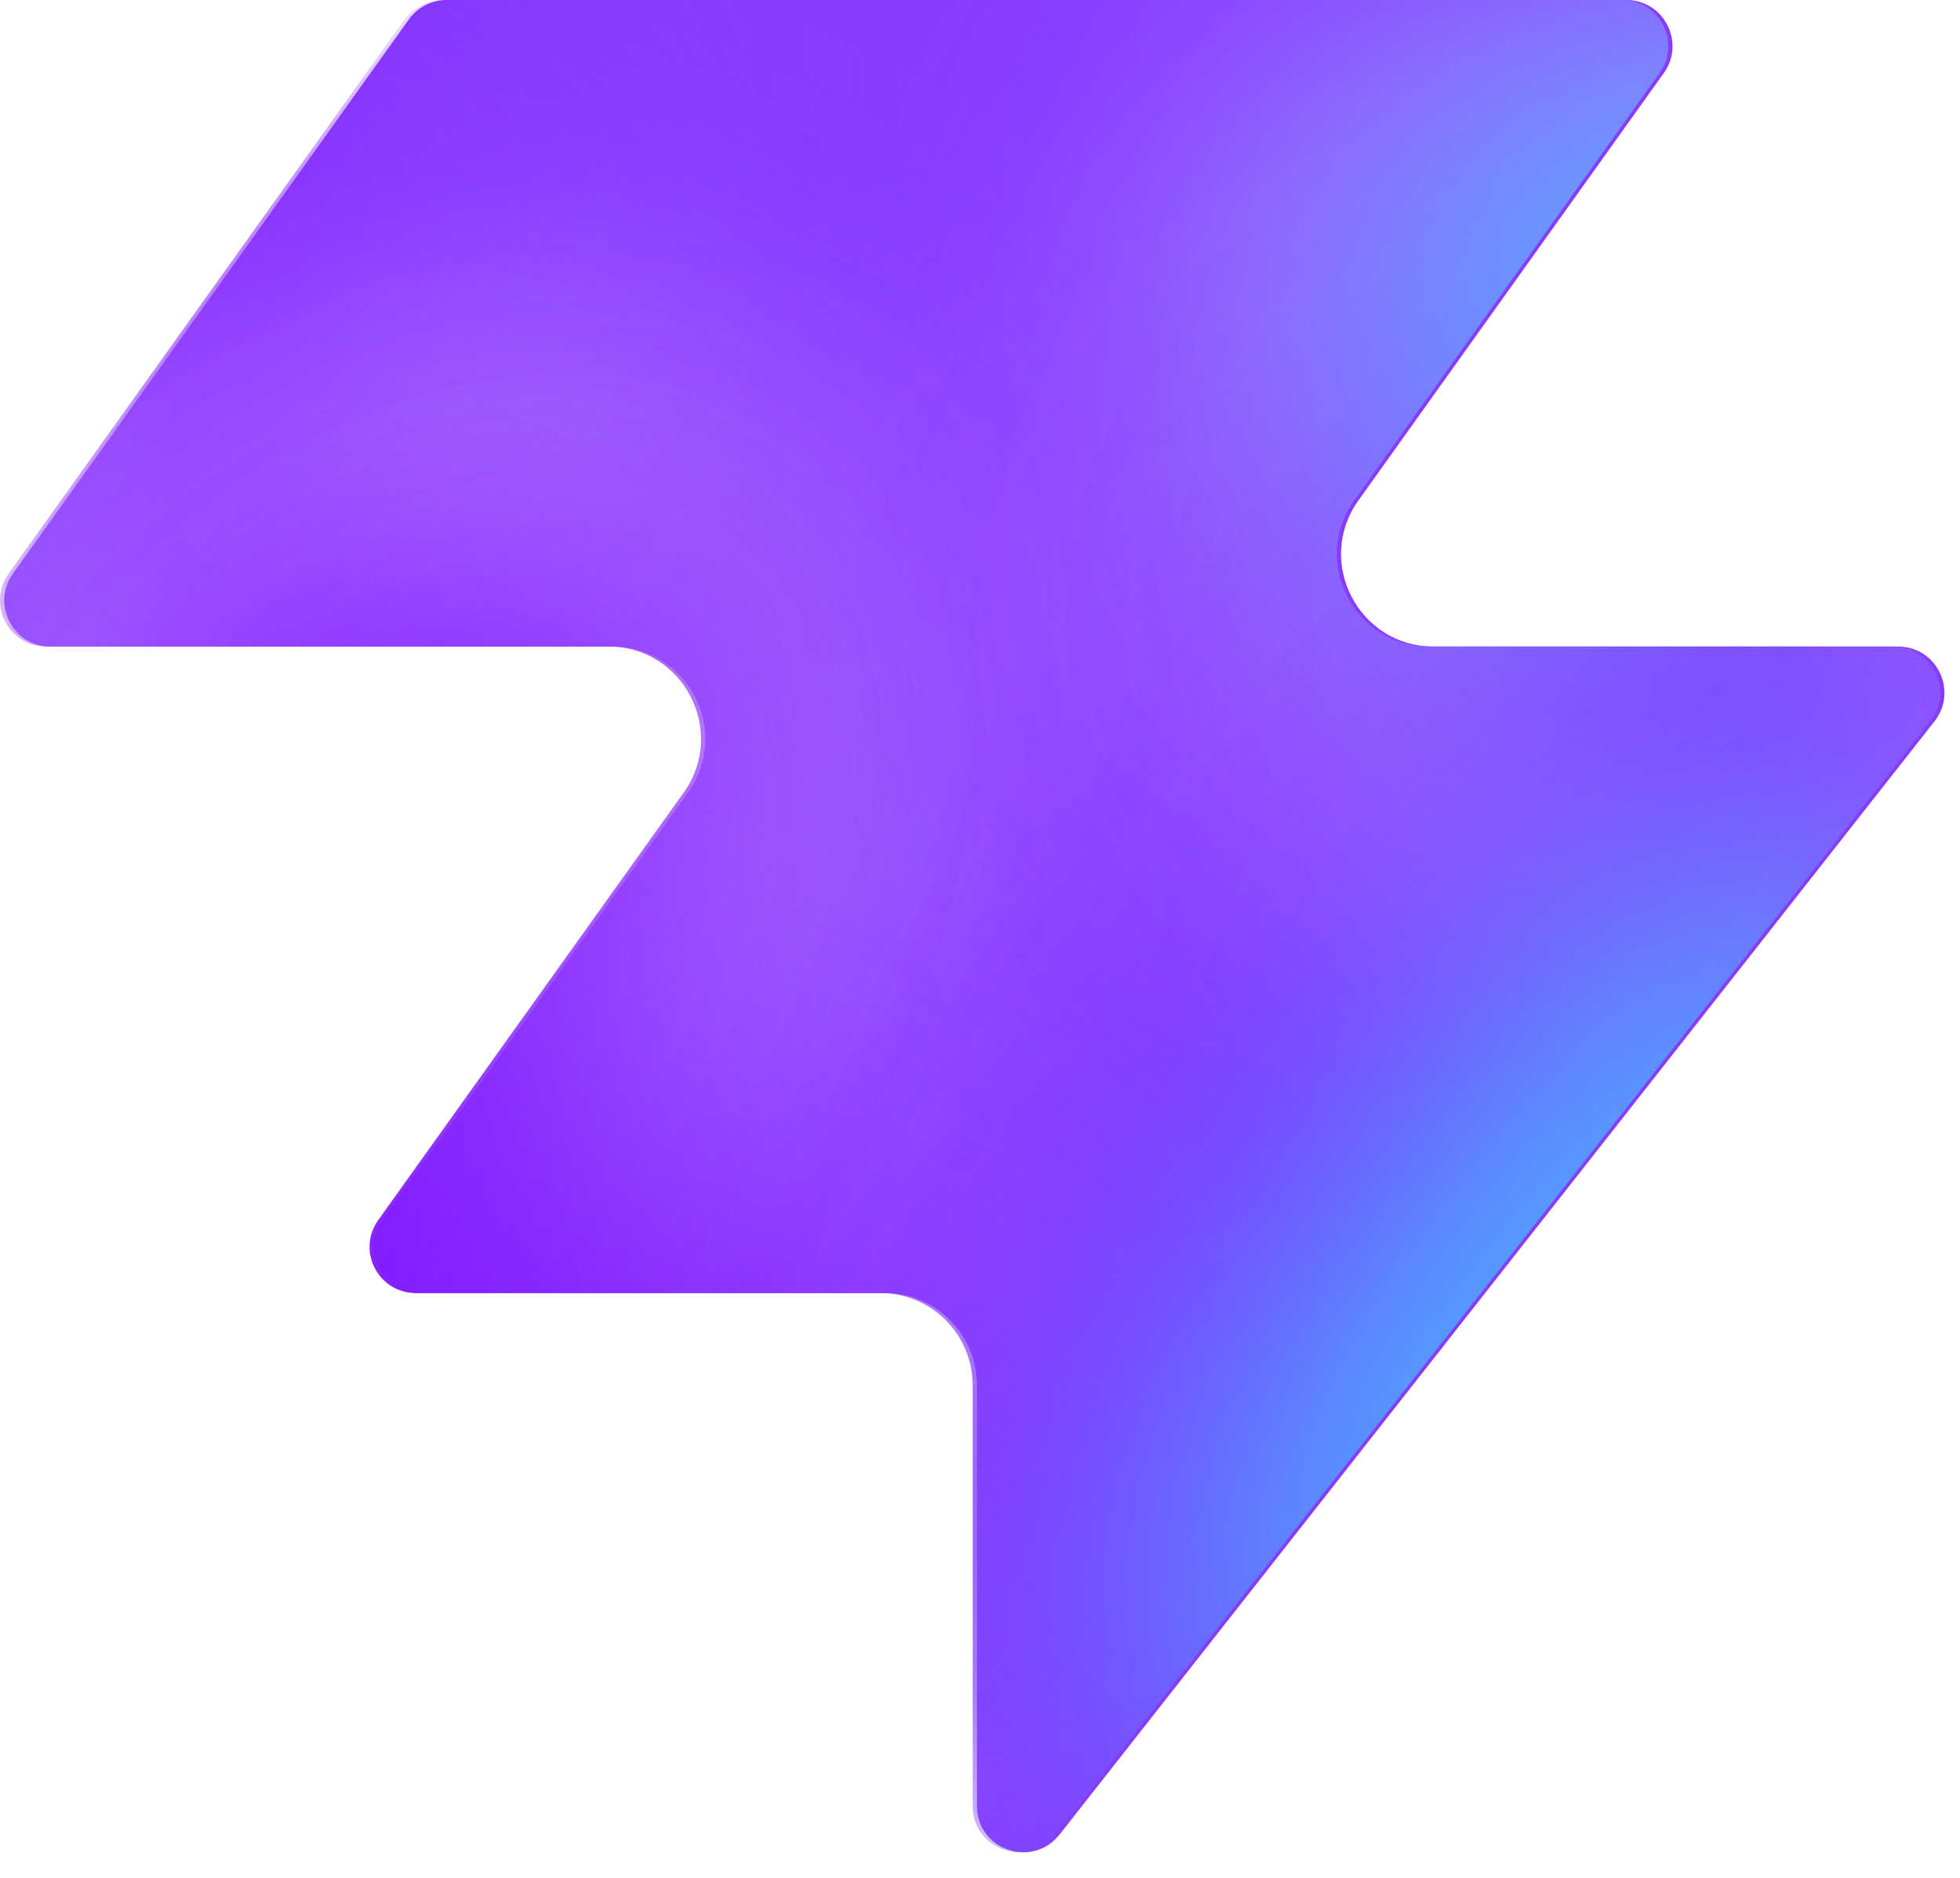
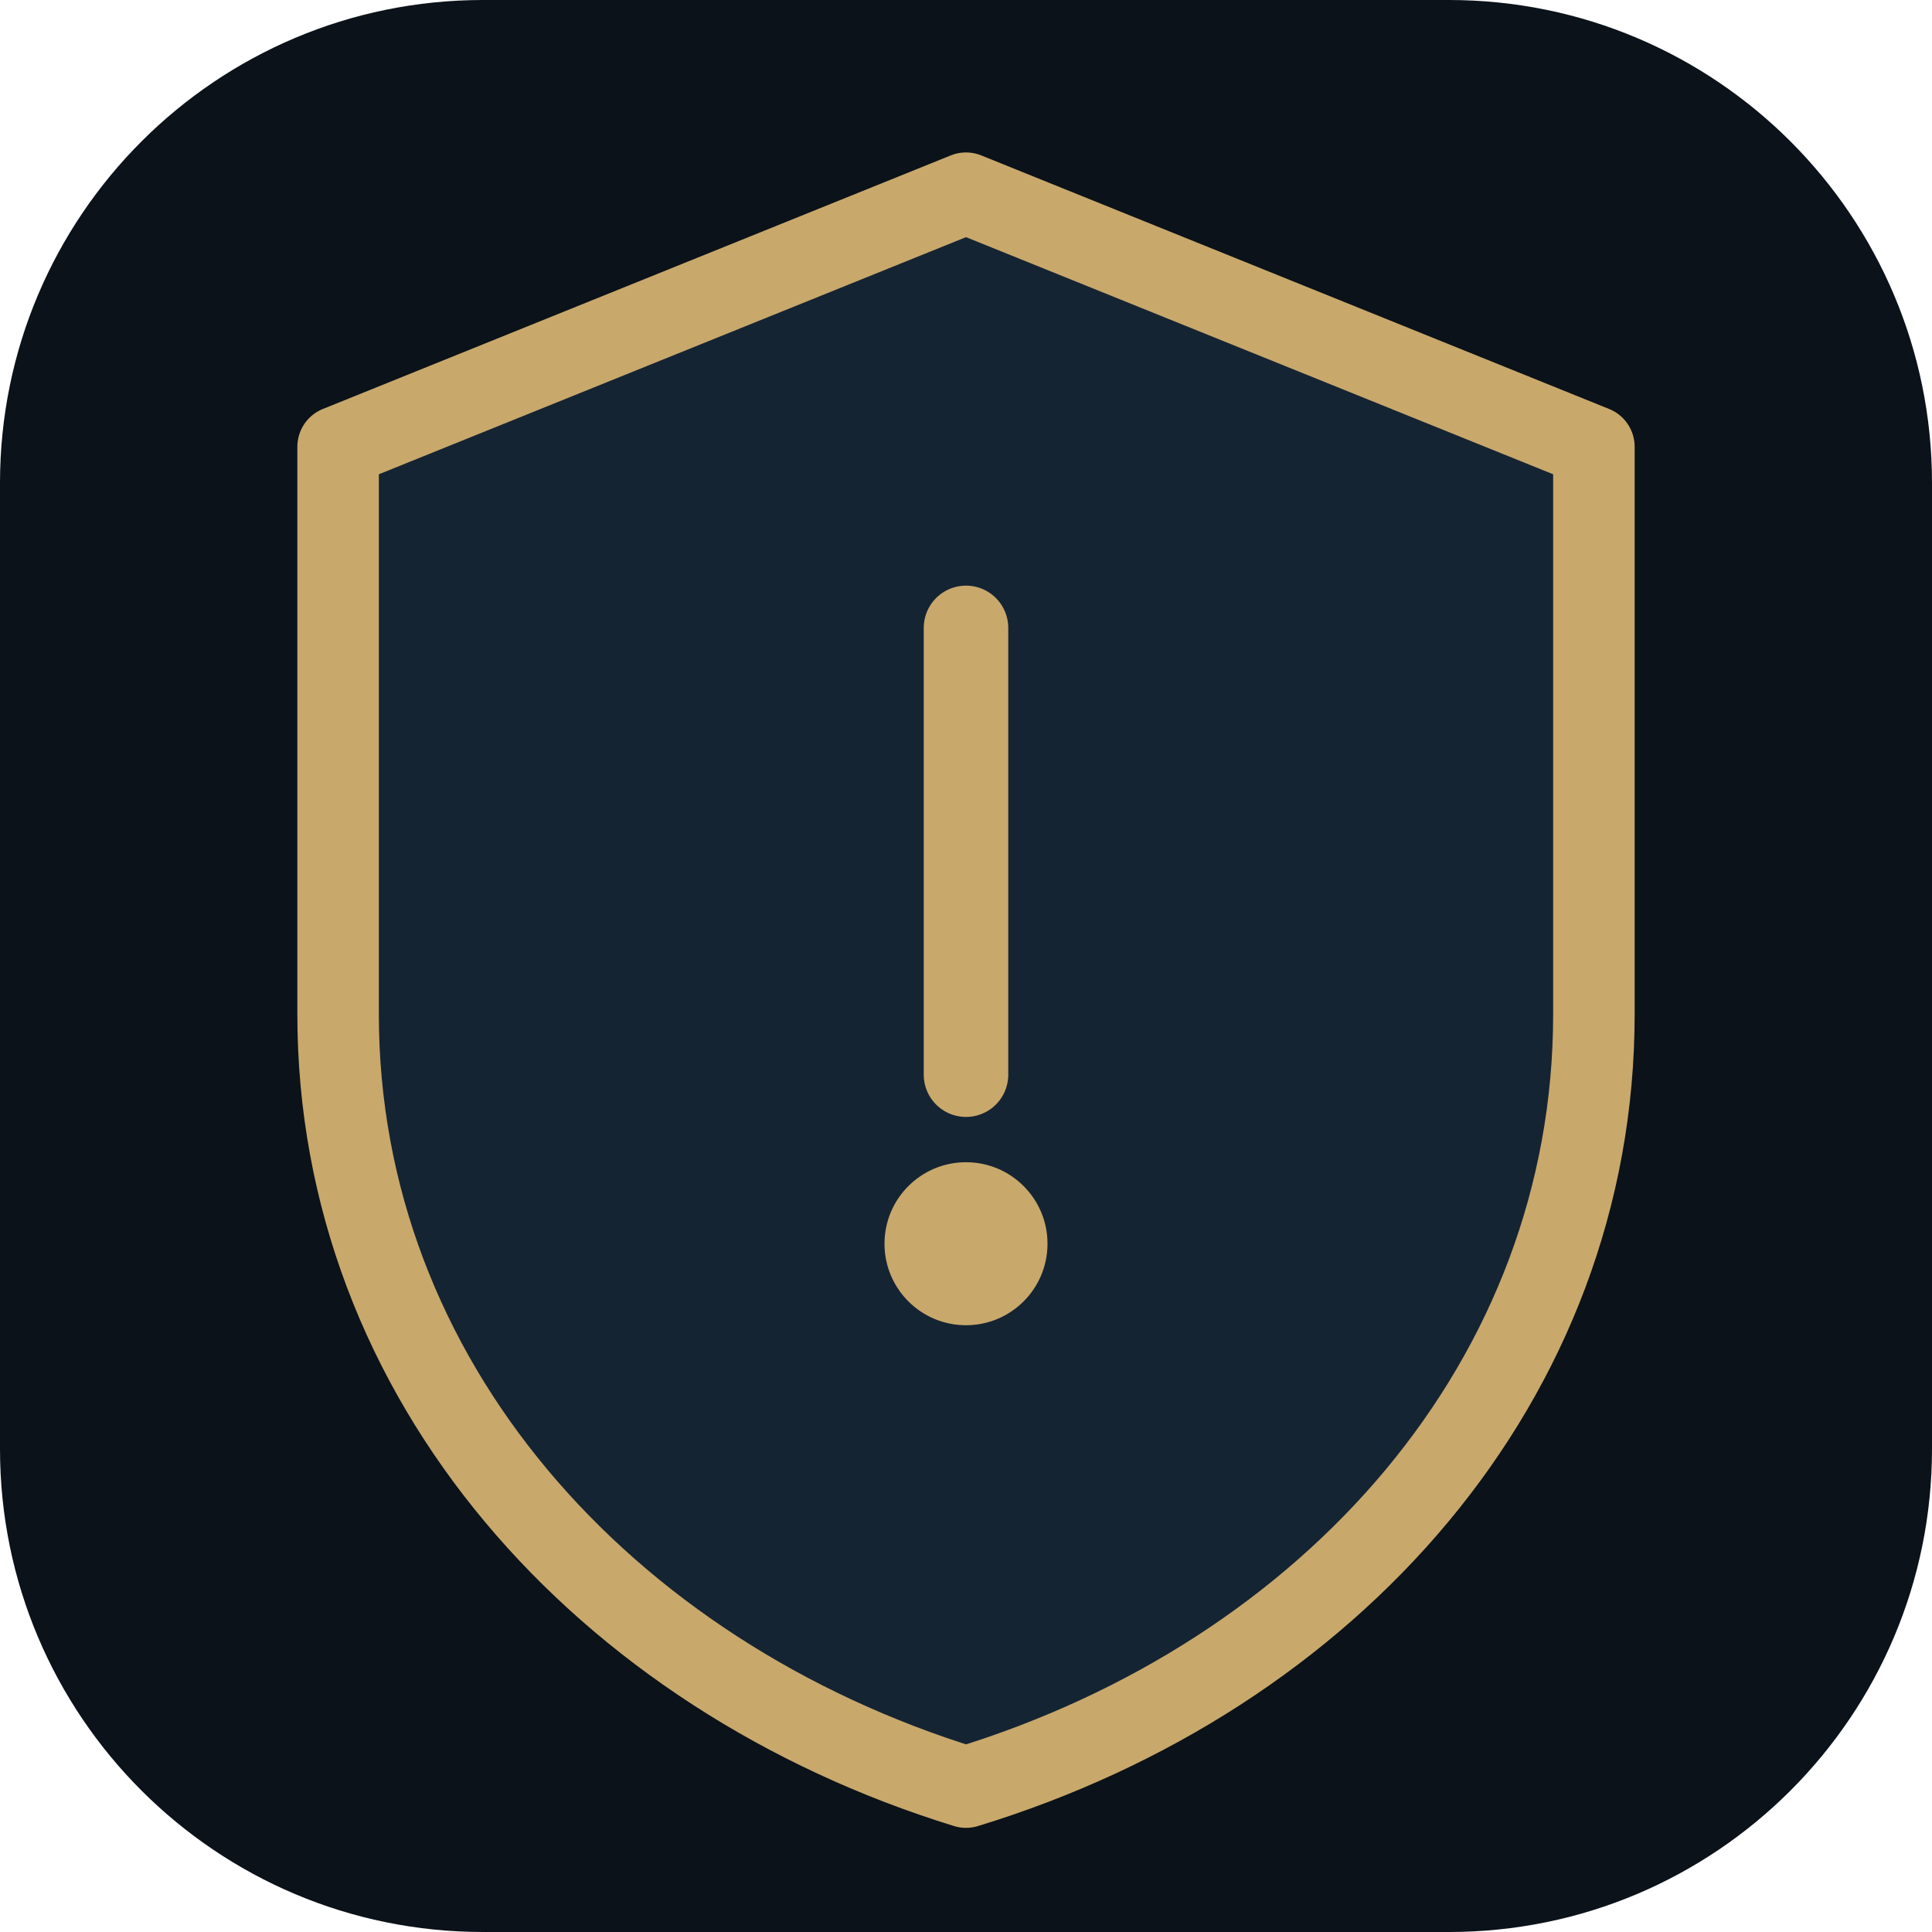
- <svg xmlns="http://www.w3.org/2000/svg" width="48" height="46" fill="none" viewBox="0 0 48 46">
-   <path fill="#863bff" d="M25.946 44.938c-.664.845-2.021.375-2.021-.698V33.937a2.26 2.26 0 0 0-2.262-2.262H10.287c-.92 0-1.456-1.04-.92-1.788l7.48-10.471c1.07-1.497 0-3.578-1.842-3.578H1.237c-.92 0-1.456-1.04-.92-1.788L10.013.474c.214-.297.556-.474.92-.474h28.894c.92 0 1.456 1.04.92 1.788l-7.48 10.471c-1.07 1.498 0 3.579 1.842 3.579h11.377c.943 0 1.473 1.088.89 1.83L25.947 44.94z" style="fill:#863bff;fill:color(display-p3 .525 .23 1);fill-opacity:1" />
-   <mask id="a" width="48" height="46" x="0" y="0" maskUnits="userSpaceOnUse" style="mask-type:alpha">
-     <path fill="#000" d="M25.842 44.938c-.664.844-2.021.375-2.021-.698V33.937a2.26 2.26 0 0 0-2.262-2.262H10.183c-.92 0-1.456-1.04-.92-1.788l7.48-10.471c1.07-1.498 0-3.579-1.842-3.579H1.133c-.92 0-1.456-1.04-.92-1.787L9.91.473c.214-.297.556-.474.92-.474h28.894c.92 0 1.456 1.04.92 1.788l-7.48 10.471c-1.07 1.498 0 3.578 1.842 3.578h11.377c.943 0 1.473 1.088.89 1.832L25.843 44.94z" style="fill:#000;fill-opacity:1" />
-   </mask>
-   <g mask="url(#a)">
-     <g filter="url(#b)">
-       <ellipse cx="5.508" cy="14.704" fill="#ede6ff" rx="5.508" ry="14.704" style="fill:#ede6ff;fill:color(display-p3 .927 .903 1);fill-opacity:1" transform="matrix(.00324 1 1 -.00324 -4.47 31.516)" />
-     </g>
-     <g filter="url(#c)">
-       <ellipse cx="10.399" cy="29.851" fill="#ede6ff" rx="10.399" ry="29.851" style="fill:#ede6ff;fill:color(display-p3 .927 .903 1);fill-opacity:1" transform="matrix(.00324 1 1 -.00324 -39.328 7.883)" />
-     </g>
-     <g filter="url(#d)">
-       <ellipse cx="5.508" cy="30.487" fill="#7e14ff" rx="5.508" ry="30.487" style="fill:#7e14ff;fill:color(display-p3 .492 .077 1);fill-opacity:1" transform="rotate(89.814 -25.913 -14.639)scale(1 -1)" />
-     </g>
-     <g filter="url(#e)">
-       <ellipse cx="5.508" cy="30.599" fill="#7e14ff" rx="5.508" ry="30.599" style="fill:#7e14ff;fill:color(display-p3 .492 .077 1);fill-opacity:1" transform="rotate(89.814 -32.644 -3.334)scale(1 -1)" />
-     </g>
-     <g filter="url(#f)">
-       <ellipse cx="5.508" cy="30.599" fill="#7e14ff" rx="5.508" ry="30.599" style="fill:#7e14ff;fill:color(display-p3 .492 .077 1);fill-opacity:1" transform="matrix(.00324 1 1 -.00324 -34.34 30.47)" />
-     </g>
-     <g filter="url(#g)">
-       <ellipse cx="14.072" cy="22.078" fill="#ede6ff" rx="14.072" ry="22.078" style="fill:#ede6ff;fill:color(display-p3 .927 .903 1);fill-opacity:1" transform="rotate(93.35 24.506 48.493)scale(-1 1)" />
-     </g>
-     <g filter="url(#h)">
-       <ellipse cx="3.47" cy="21.501" fill="#7e14ff" rx="3.47" ry="21.501" style="fill:#7e14ff;fill:color(display-p3 .492 .077 1);fill-opacity:1" transform="rotate(89.009 28.708 47.59)scale(-1 1)" />
-     </g>
-     <g filter="url(#i)">
-       <ellipse cx="3.47" cy="21.501" fill="#7e14ff" rx="3.47" ry="21.501" style="fill:#7e14ff;fill:color(display-p3 .492 .077 1);fill-opacity:1" transform="rotate(89.009 28.708 47.59)scale(-1 1)" />
-     </g>
-     <g filter="url(#j)">
-       <ellipse cx=".387" cy="8.972" fill="#7e14ff" rx="4.407" ry="29.108" style="fill:#7e14ff;fill:color(display-p3 .492 .077 1);fill-opacity:1" transform="rotate(39.51 .387 8.972)" />
-     </g>
-     <g filter="url(#k)">
-       <ellipse cx="47.523" cy="-6.092" fill="#7e14ff" rx="4.407" ry="29.108" style="fill:#7e14ff;fill:color(display-p3 .492 .077 1);fill-opacity:1" transform="rotate(37.892 47.523 -6.092)" />
-     </g>
-     <g filter="url(#l)">
-       <ellipse cx="41.412" cy="6.333" fill="#47bfff" rx="5.971" ry="9.665" style="fill:#47bfff;fill:color(display-p3 .28 .748 1);fill-opacity:1" transform="rotate(37.892 41.412 6.333)" />
-     </g>
-     <g filter="url(#m)">
-       <ellipse cx="-1.879" cy="38.332" fill="#7e14ff" rx="4.407" ry="29.108" style="fill:#7e14ff;fill:color(display-p3 .492 .077 1);fill-opacity:1" transform="rotate(37.892 -1.88 38.332)" />
-     </g>
-     <g filter="url(#n)">
-       <ellipse cx="-1.879" cy="38.332" fill="#7e14ff" rx="4.407" ry="29.108" style="fill:#7e14ff;fill:color(display-p3 .492 .077 1);fill-opacity:1" transform="rotate(37.892 -1.88 38.332)" />
-     </g>
-     <g filter="url(#o)">
-       <ellipse cx="35.651" cy="29.907" fill="#7e14ff" rx="4.407" ry="29.108" style="fill:#7e14ff;fill:color(display-p3 .492 .077 1);fill-opacity:1" transform="rotate(37.892 35.651 29.907)" />
-     </g>
-     <g filter="url(#p)">
-       <ellipse cx="38.418" cy="32.4" fill="#47bfff" rx="5.971" ry="15.297" style="fill:#47bfff;fill:color(display-p3 .28 .748 1);fill-opacity:1" transform="rotate(37.892 38.418 32.4)" />
-     </g>
-   </g>
-   <defs>
-     <filter id="b" width="60.045" height="41.654" x="-19.77" y="16.149" color-interpolation-filters="sRGB" filterUnits="userSpaceOnUse">
-       <feFlood flood-opacity="0" result="BackgroundImageFix" />
-       <feBlend in="SourceGraphic" in2="BackgroundImageFix" result="shape" />
-       <feGaussianBlur result="effect1_foregroundBlur_2002_17158" stdDeviation="7.659" />
-     </filter>
-     <filter id="c" width="90.34" height="51.437" x="-54.613" y="-7.533" color-interpolation-filters="sRGB" filterUnits="userSpaceOnUse">
-       <feFlood flood-opacity="0" result="BackgroundImageFix" />
-       <feBlend in="SourceGraphic" in2="BackgroundImageFix" result="shape" />
-       <feGaussianBlur result="effect1_foregroundBlur_2002_17158" stdDeviation="7.659" />
-     </filter>
-     <filter id="d" width="79.355" height="29.4" x="-49.64" y="2.03" color-interpolation-filters="sRGB" filterUnits="userSpaceOnUse">
-       <feFlood flood-opacity="0" result="BackgroundImageFix" />
-       <feBlend in="SourceGraphic" in2="BackgroundImageFix" result="shape" />
-       <feGaussianBlur result="effect1_foregroundBlur_2002_17158" stdDeviation="4.596" />
-     </filter>
-     <filter id="e" width="79.579" height="29.4" x="-45.045" y="20.029" color-interpolation-filters="sRGB" filterUnits="userSpaceOnUse">
-       <feFlood flood-opacity="0" result="BackgroundImageFix" />
-       <feBlend in="SourceGraphic" in2="BackgroundImageFix" result="shape" />
-       <feGaussianBlur result="effect1_foregroundBlur_2002_17158" stdDeviation="4.596" />
-     </filter>
-     <filter id="f" width="79.579" height="29.4" x="-43.513" y="21.178" color-interpolation-filters="sRGB" filterUnits="userSpaceOnUse">
-       <feFlood flood-opacity="0" result="BackgroundImageFix" />
-       <feBlend in="SourceGraphic" in2="BackgroundImageFix" result="shape" />
-       <feGaussianBlur result="effect1_foregroundBlur_2002_17158" stdDeviation="4.596" />
-     </filter>
-     <filter id="g" width="74.749" height="58.852" x="15.756" y="-17.901" color-interpolation-filters="sRGB" filterUnits="userSpaceOnUse">
-       <feFlood flood-opacity="0" result="BackgroundImageFix" />
-       <feBlend in="SourceGraphic" in2="BackgroundImageFix" result="shape" />
-       <feGaussianBlur result="effect1_foregroundBlur_2002_17158" stdDeviation="7.659" />
-     </filter>
-     <filter id="h" width="61.377" height="25.362" x="23.548" y="2.284" color-interpolation-filters="sRGB" filterUnits="userSpaceOnUse">
-       <feFlood flood-opacity="0" result="BackgroundImageFix" />
-       <feBlend in="SourceGraphic" in2="BackgroundImageFix" result="shape" />
-       <feGaussianBlur result="effect1_foregroundBlur_2002_17158" stdDeviation="4.596" />
-     </filter>
-     <filter id="i" width="61.377" height="25.362" x="23.548" y="2.284" color-interpolation-filters="sRGB" filterUnits="userSpaceOnUse">
-       <feFlood flood-opacity="0" result="BackgroundImageFix" />
-       <feBlend in="SourceGraphic" in2="BackgroundImageFix" result="shape" />
-       <feGaussianBlur result="effect1_foregroundBlur_2002_17158" stdDeviation="4.596" />
-     </filter>
-     <filter id="j" width="56.045" height="63.649" x="-27.636" y="-22.853" color-interpolation-filters="sRGB" filterUnits="userSpaceOnUse">
-       <feFlood flood-opacity="0" result="BackgroundImageFix" />
-       <feBlend in="SourceGraphic" in2="BackgroundImageFix" result="shape" />
-       <feGaussianBlur result="effect1_foregroundBlur_2002_17158" stdDeviation="4.596" />
-     </filter>
-     <filter id="k" width="54.814" height="64.646" x="20.116" y="-38.415" color-interpolation-filters="sRGB" filterUnits="userSpaceOnUse">
-       <feFlood flood-opacity="0" result="BackgroundImageFix" />
-       <feBlend in="SourceGraphic" in2="BackgroundImageFix" result="shape" />
-       <feGaussianBlur result="effect1_foregroundBlur_2002_17158" stdDeviation="4.596" />
-     </filter>
-     <filter id="l" width="33.541" height="35.313" x="24.641" y="-11.323" color-interpolation-filters="sRGB" filterUnits="userSpaceOnUse">
-       <feFlood flood-opacity="0" result="BackgroundImageFix" />
-       <feBlend in="SourceGraphic" in2="BackgroundImageFix" result="shape" />
-       <feGaussianBlur result="effect1_foregroundBlur_2002_17158" stdDeviation="4.596" />
-     </filter>
-     <filter id="m" width="54.814" height="64.646" x="-29.286" y="6.009" color-interpolation-filters="sRGB" filterUnits="userSpaceOnUse">
-       <feFlood flood-opacity="0" result="BackgroundImageFix" />
-       <feBlend in="SourceGraphic" in2="BackgroundImageFix" result="shape" />
-       <feGaussianBlur result="effect1_foregroundBlur_2002_17158" stdDeviation="4.596" />
-     </filter>
-     <filter id="n" width="54.814" height="64.646" x="-29.286" y="6.009" color-interpolation-filters="sRGB" filterUnits="userSpaceOnUse">
-       <feFlood flood-opacity="0" result="BackgroundImageFix" />
-       <feBlend in="SourceGraphic" in2="BackgroundImageFix" result="shape" />
-       <feGaussianBlur result="effect1_foregroundBlur_2002_17158" stdDeviation="4.596" />
-     </filter>
-     <filter id="o" width="54.814" height="64.646" x="8.244" y="-2.416" color-interpolation-filters="sRGB" filterUnits="userSpaceOnUse">
-       <feFlood flood-opacity="0" result="BackgroundImageFix" />
-       <feBlend in="SourceGraphic" in2="BackgroundImageFix" result="shape" />
-       <feGaussianBlur result="effect1_foregroundBlur_2002_17158" stdDeviation="4.596" />
-     </filter>
-     <filter id="p" width="39.409" height="43.623" x="18.713" y="10.588" color-interpolation-filters="sRGB" filterUnits="userSpaceOnUse">
-       <feFlood flood-opacity="0" result="BackgroundImageFix" />
-       <feBlend in="SourceGraphic" in2="BackgroundImageFix" result="shape" />
-       <feGaussianBlur result="effect1_foregroundBlur_2002_17158" stdDeviation="4.596" />
-     </filter>
-   </defs>
+ <svg xmlns="http://www.w3.org/2000/svg" viewBox="0 0 32 32" fill="none">
+   <rect width="32" height="32" rx="8" fill="#0B1219" />
+   <path d="M16 3.2 26.4 7.4v9.4c0 6.05-4.35 10.95-10.4 12.8C10 27.75 5.6 22.85 5.6 16.8V7.4L16 3.2Z" fill="#152433" stroke="#C9A86C" stroke-width="1.35" stroke-linejoin="round" />
+   <path d="M16 10.4v7.4" stroke="#C9A86C" stroke-width="1.4" stroke-linecap="round" />
+   <circle cx="16" cy="20.6" r="1.35" fill="#C9A86C" />
</svg>
